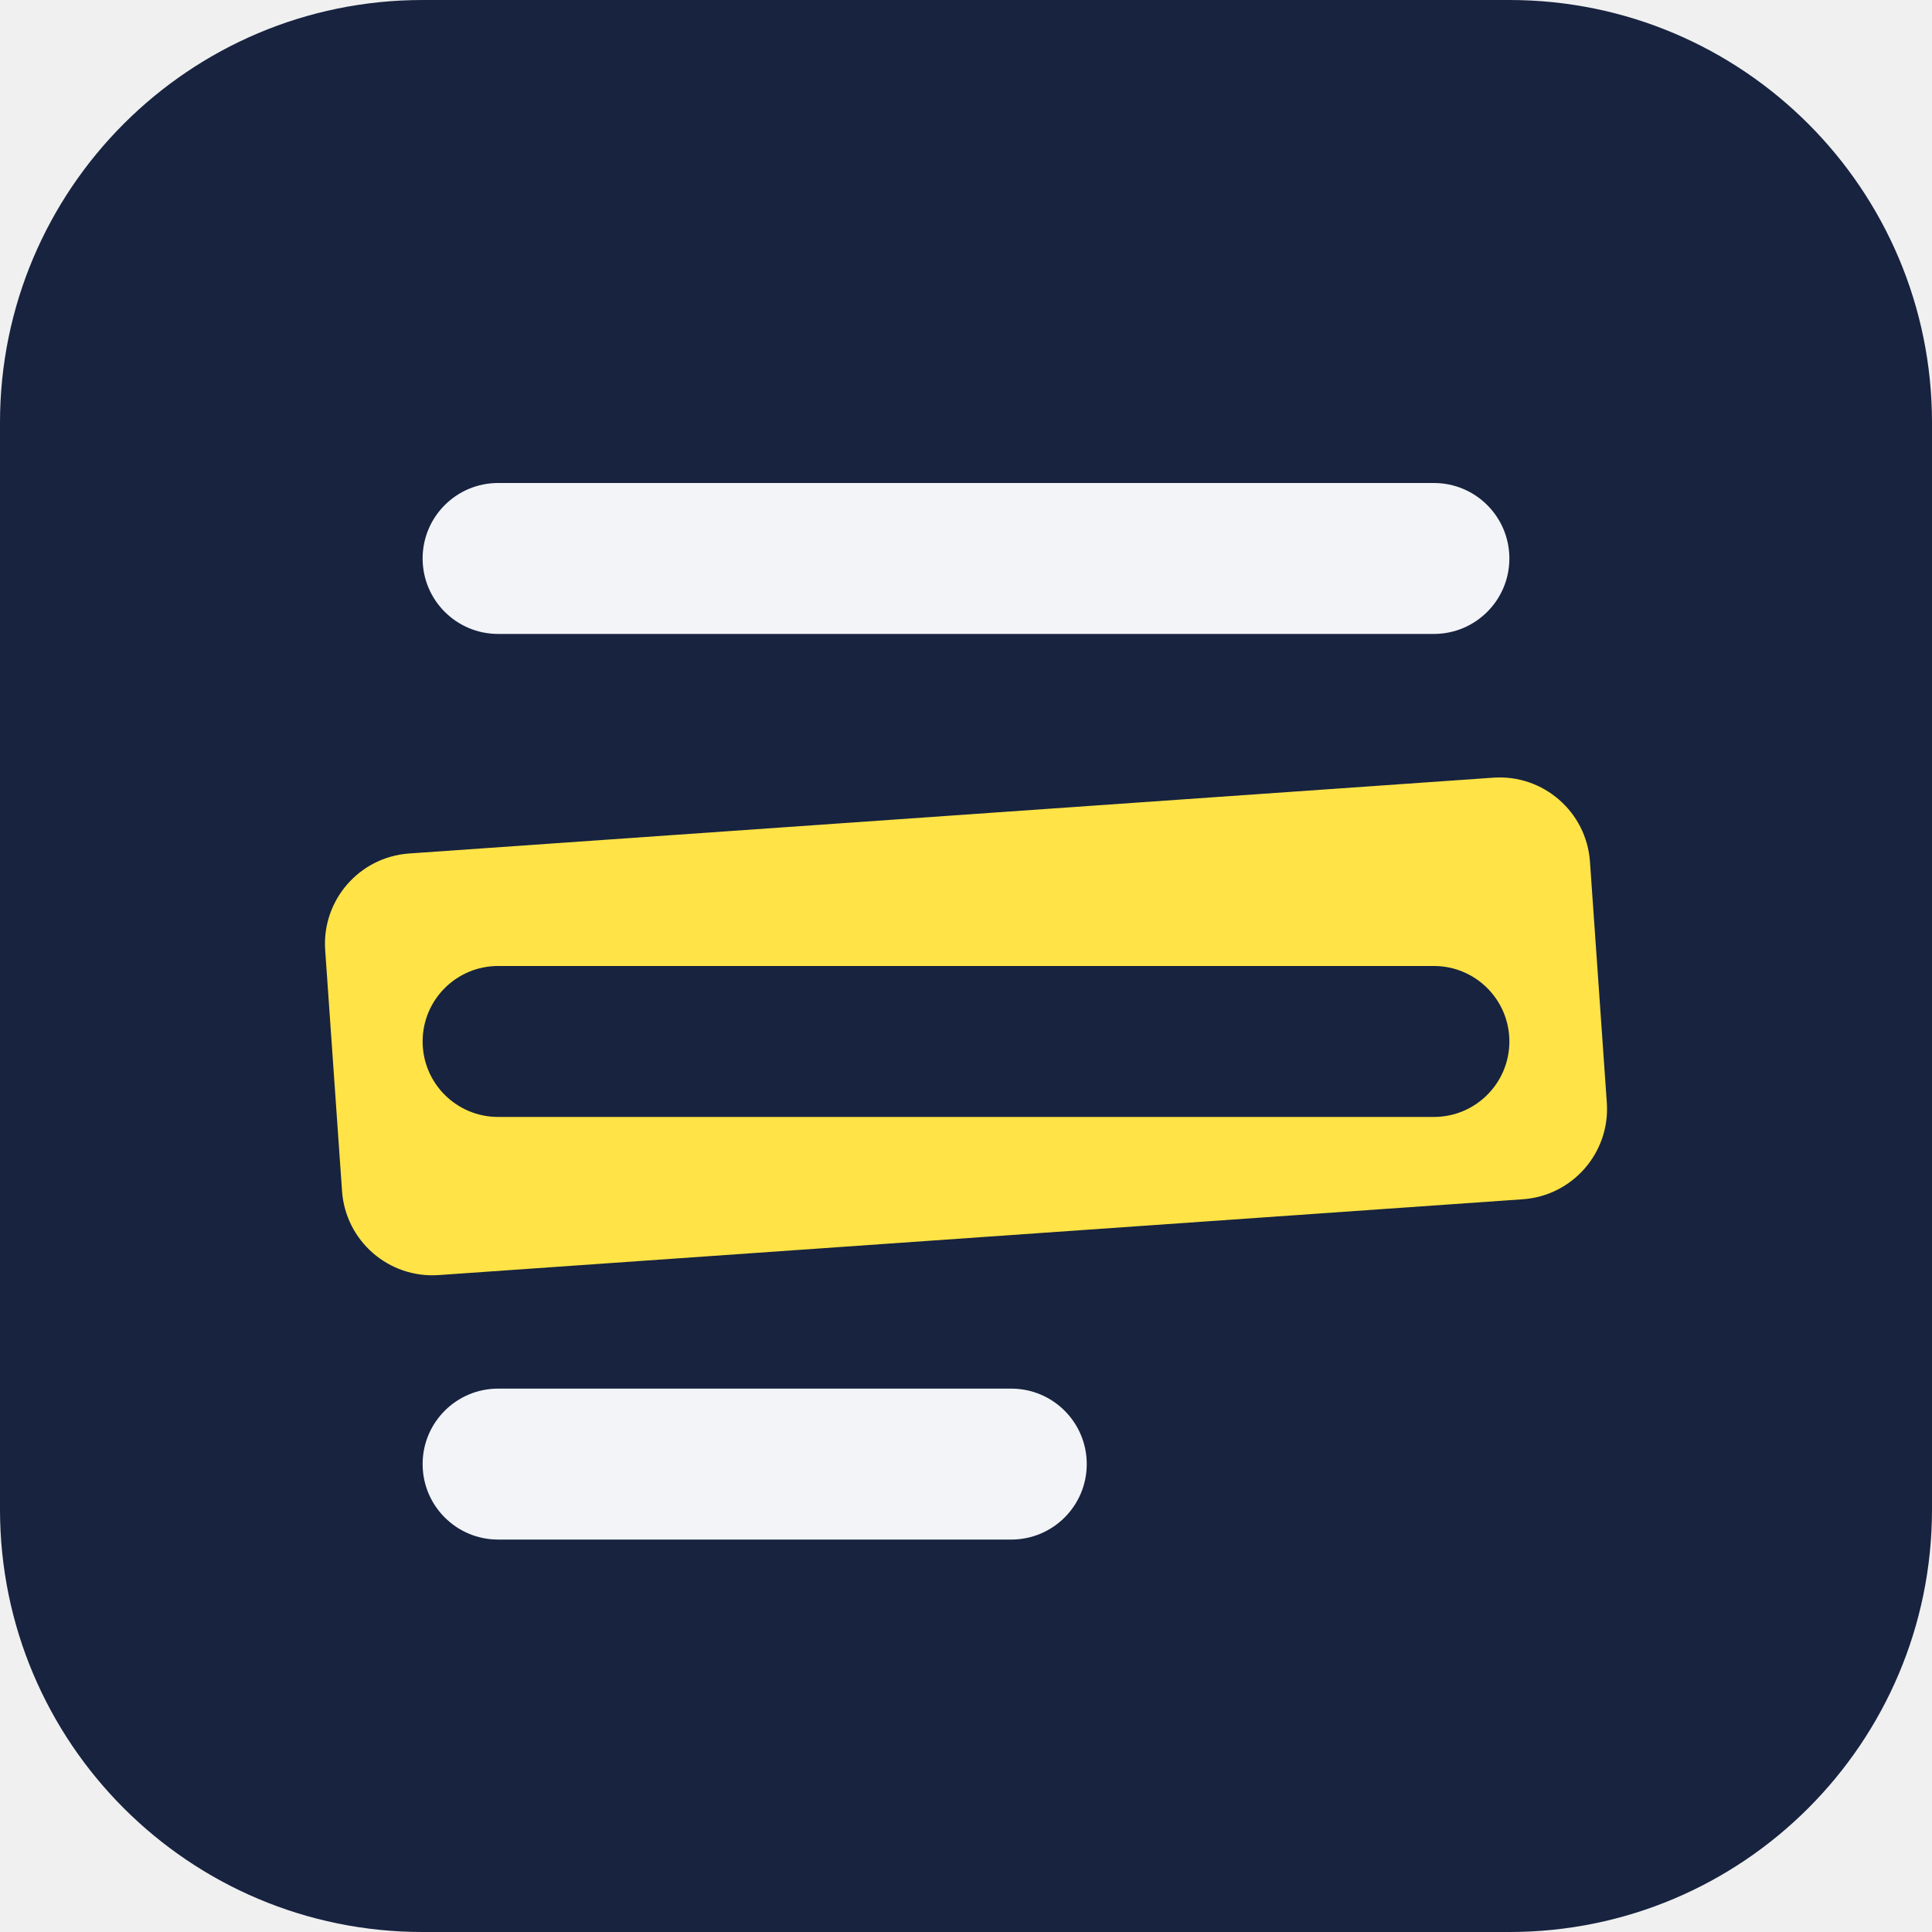
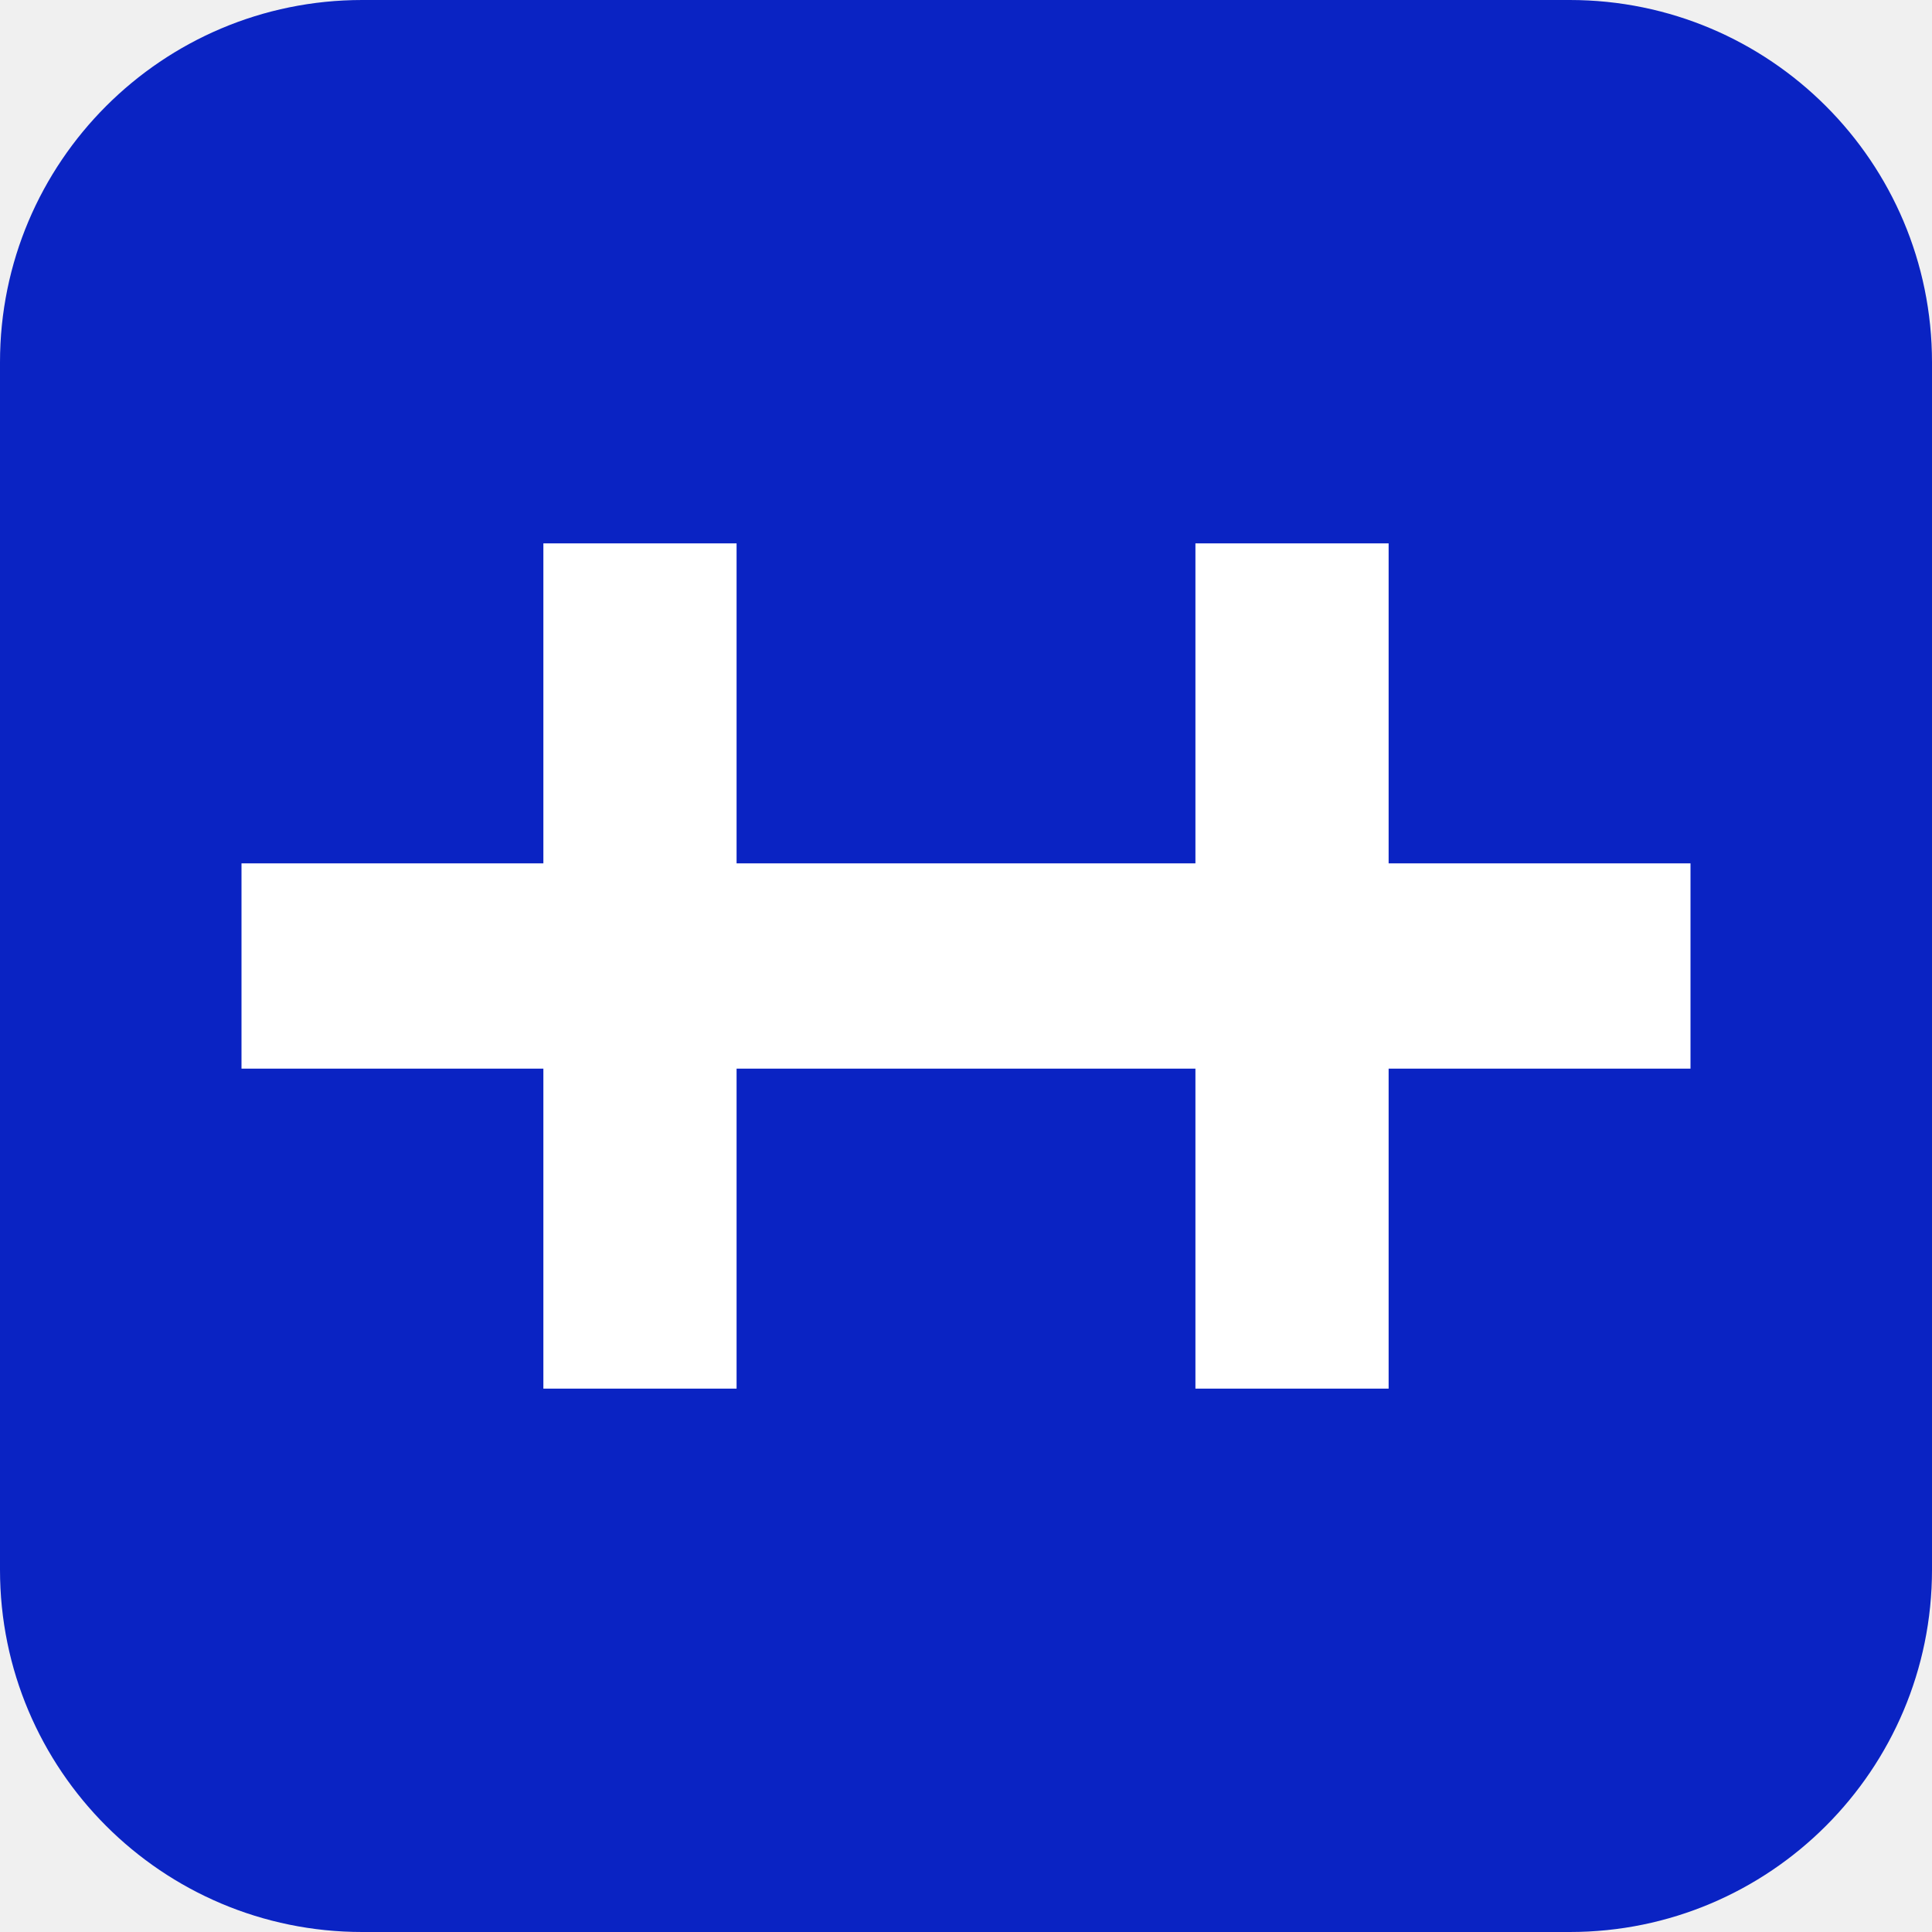
<svg xmlns="http://www.w3.org/2000/svg" viewBox="0 0 32 32">
-   <rect width="32" height="32" rx="7" fill="#17233F" />
-   <rect x="5.5" y="13.5" width="21" height="7" rx="1.5" fill="#FFE347" transform="rotate(-4 16 17)" />
-   <rect x="7" y="8" width="18" height="2.5" rx="1.25" fill="#F2F4F7" />
-   <rect x="7" y="16" width="18" height="2.5" rx="1.25" fill="#17233F" />
-   <rect x="7" y="23" width="11" height="2.5" rx="1.25" fill="#F2F4F7" />
+   <rect width="32" height="32" rx="6" fill="#0a23c3" />
+   <g fill="#fff">
+     <rect x="9" y="9" width="3.2" height="14" />
+     <rect x="19.8" y="9" width="3.2" height="14" />
+     <rect x="4" y="14.3" width="24" height="3.4" />
+   </g>
</svg>
